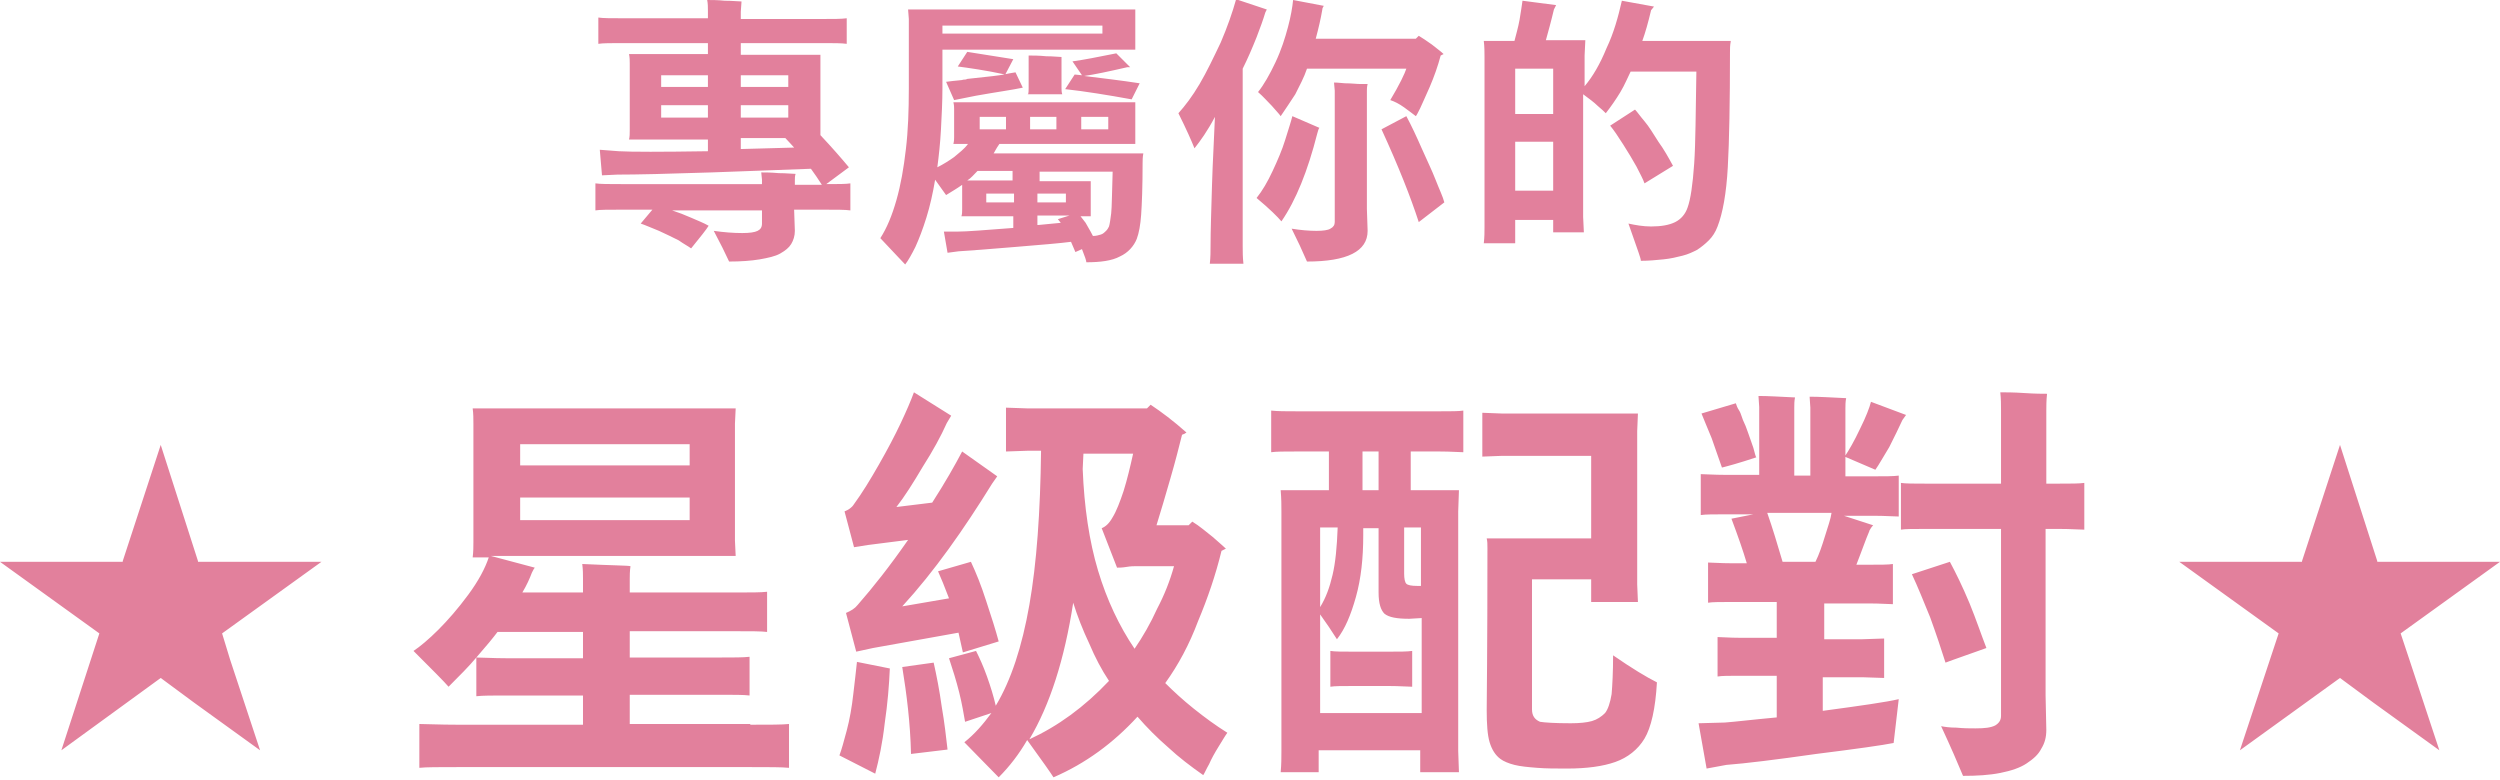
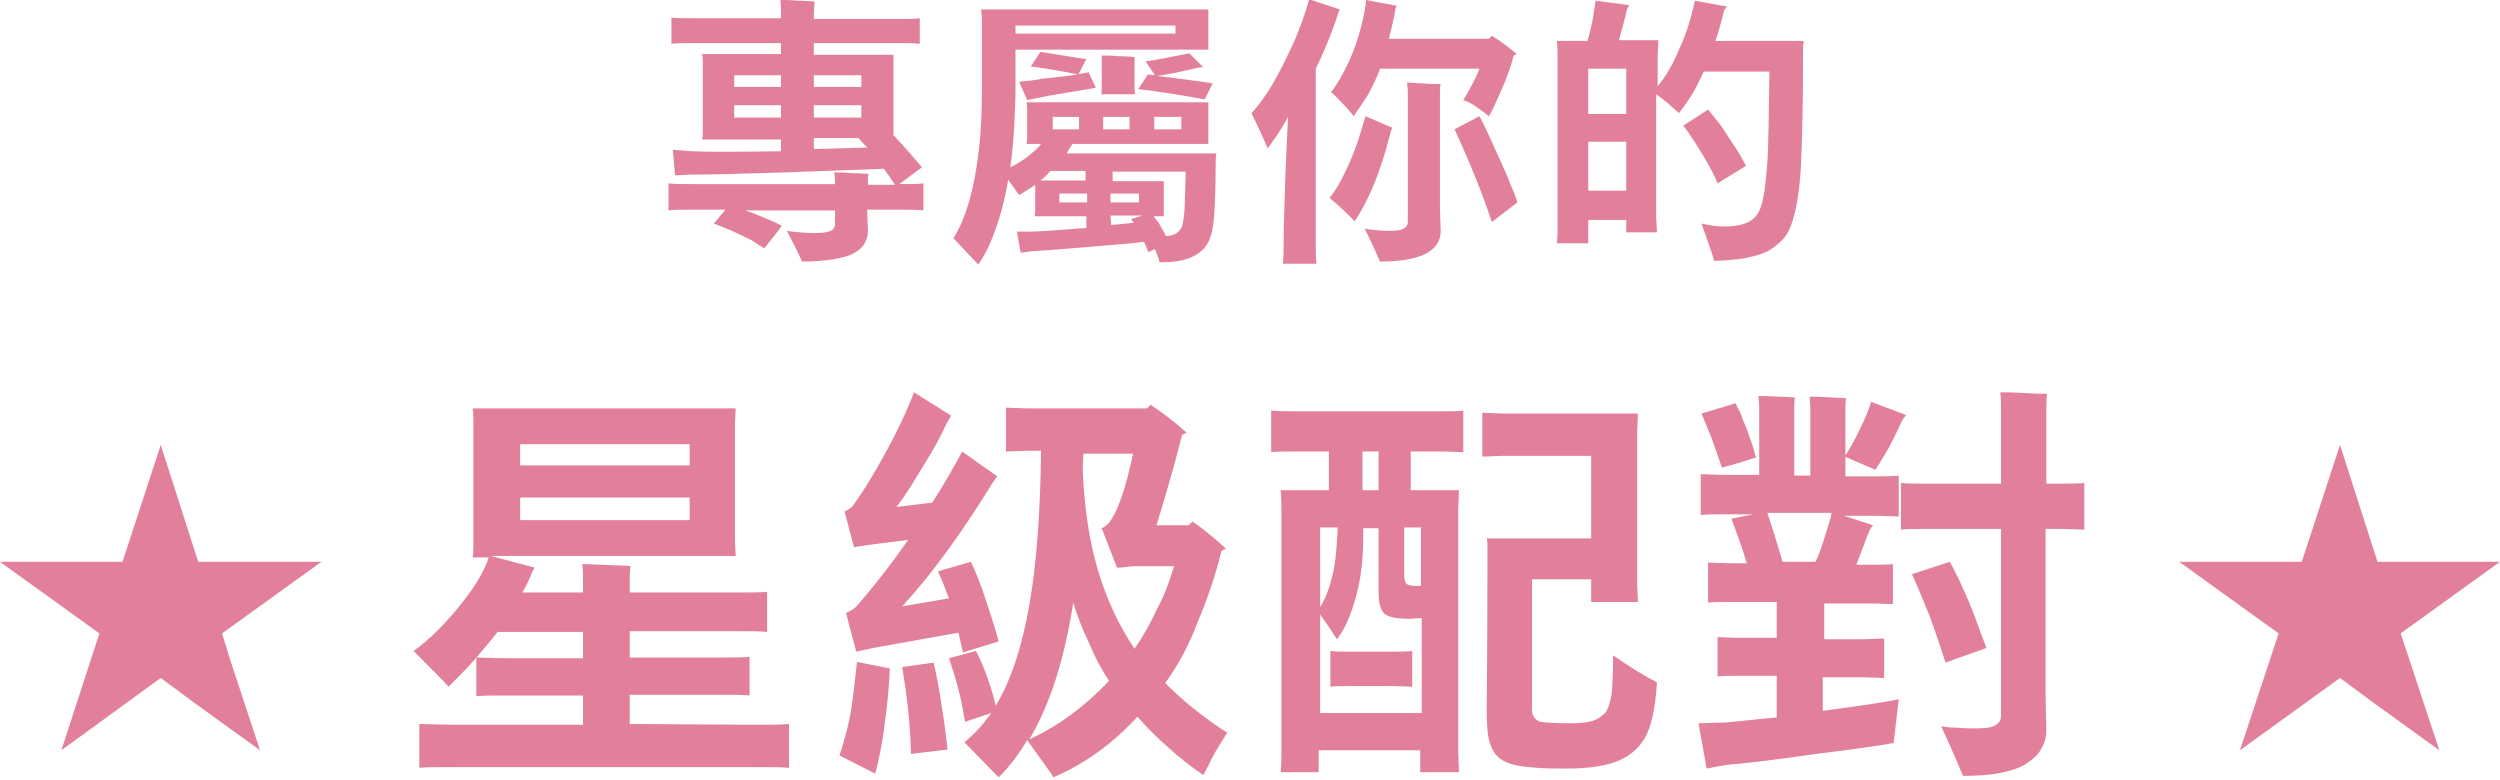
- <svg xmlns="http://www.w3.org/2000/svg" width="342.2" height="106.7" style="overflow:visible;enable-background:new 0 0 342.2 106.7" xml:space="preserve">
-   <path d="M113.1 25.2c1.6 0 2.7 0 3.3-.1v3.7c-.7-.1-1.8-.1-3.6-.1h-4.1l.1 2.9c0 .7-.2 1.3-.5 1.8s-.8.9-1.5 1.3-1.7.6-2.8.8c-1.2.2-2.6.3-4.2.3-.5-1.1-1.2-2.5-2.1-4.2 1.4.2 2.7.3 3.9.3 1 0 1.7-.1 2.1-.3s.6-.5.6-1v-1.8H92c.9.3 1.7.6 2.6 1 .9.4 1.7.7 2.4 1.1-.3.5-1.1 1.5-2.4 3.1-.4-.3-1-.6-1.7-1.1-.8-.4-1.6-.8-2.7-1.3-1-.4-1.9-.8-2.5-1l1.6-1.9H85c-1.7 0-2.9 0-3.5.1v-3.7c.7.1 1.8.1 3.5.1h19.3v-.6l-.1-1c.5 0 1.3 0 2.4.1 1.1 0 1.8.1 2.3.1-.1.3-.1.6-.1.9v.6h3.7c-.5-.8-1-1.5-1.5-2.2-3.1.1-7.6.3-13.6.5s-10.3.3-12.9.3l-2.1.1-.3-3.5 2.6.2c1.7.1 5.8.1 12.2 0v-1.6H86.1c.1-.4.1-.8.1-1.3V8.7c0-.4 0-.8-.1-1.3h10.8V5.9H85.3c-1.6 0-2.8 0-3.4.1V2.4c.6.1 1.8.1 3.4.1h11.6v-1c0-.5 0-1-.1-1.5.6 0 1.4 0 2.4.1 1.1 0 1.8.1 2.3.1l-.1 1.4v1h11.1c1.6 0 2.7 0 3.4-.1V6c-.7-.1-1.8-.1-3.4-.1h-11.1v1.6h10.9v11c1.6 1.7 2.9 3.2 3.9 4.4l-3.1 2.3zM96.9 10.3h-6.4v1.6h6.4v-1.6zm-6.4 5.8h6.4v-1.7h-6.4v1.7zm17.4-5.8h-6.5v1.6h6.5v-1.6zm0 5.8v-1.7h-6.5v1.7h6.5zm-6.5 4.3 7.3-.2c-.3-.3-.7-.8-1.2-1.3h-6.1v1.5zm55.1.6c-.1.5-.1 1-.1 1.3 0 3.3-.1 5.7-.2 7.1-.1 1.4-.3 2.5-.6 3.3-.4 1-1.2 1.9-2.3 2.4-1.1.6-2.7.8-4.6.8 0-.2-.2-.8-.6-1.8l-.9.4-.6-1.4c-1.5.2-4 .4-7.6.7-3.6.3-6.2.5-7.8.6l-1.5.2-.5-2.9h1.9c1.2 0 3.7-.2 7.6-.5v-1.6h-7.1c.1-.3.1-.6.1-.9v-3.4c-.7.5-1.4.9-2.2 1.4-.2-.3-.7-1-1.5-2.1-.3 1.8-.7 3.6-1.2 5.2s-1 2.9-1.5 4c-.5 1-1 1.9-1.4 2.4-.4-.4-1.5-1.6-3.4-3.6.9-1.4 1.6-3.1 2.2-5.2s1-4.4 1.3-7c.3-2.5.4-5.3.4-8.3V2.6l-.1-1.3h31.1v5.5H129v5.3c0 1.8-.1 3.7-.2 5.6-.1 1.9-.3 3.7-.5 5.2.8-.4 1.6-.9 2.3-1.4.7-.6 1.4-1.1 1.9-1.8h-2c.1-.4.1-.7.1-.9v-3.9c0-.2 0-.5-.1-.9h24.9v5.7h-18.6c-.5.7-.7 1.2-.8 1.3h20.5zm-5.6-17.5H129v1.1h21.9V3.5zm-20.3 10.2-1.1-2.5c1.4-.2 2.2-.2 2.4-.3.2 0 .3 0 .5-.1 2.9-.3 4.6-.5 5-.6.4-.1 1-.2 1.6-.3l1 2.1c-1.4.3-3.6.6-6.4 1.1l-3 .6zm8.1-5.6-1.1 2.1c-2.8-.6-5-.9-6.5-1.1l1.3-2 6.3 1zm-6.3 16.6h6.2v-1.3h-4.8c-.5.5-.9 1-1.4 1.3zm5.3-8.7h-3.6v1.7h3.6V16zM135 26.5v1.2h3.8v-1.2H135zm5.7-13.5c.1-.3.1-.6.1-.9V7.6c.6 0 1.4 0 2.4.1 1 0 1.7.1 2.1.1V12c0 .3 0 .6.1.9h-4.7zm3.9 3H141v1.7h3.6V16zm1.3 11.7v-1.2H142v1.2h3.9zm-3.8 3.1 3.1-.3-.4-.5 1.6-.5H142v1.3zm7.5 1.5c.4 0 .8-.1 1.1-.2.3-.1.5-.3.7-.5.2-.2.3-.4.4-.6.1-.3.2-1 .3-1.8.1-.9.1-2.8.2-5.7h-10v1.3h7v4.8h-1.4c.1.1.3.4.7.9.2.4.6 1 1 1.8zm-3.8-20.1 1.3-2 1 .1-1.3-1.9c1.5-.2 3.5-.6 6-1.1l1.9 1.9h-.4c-2.6.6-4.5 1-5.9 1.2 2.4.3 5 .6 7.6 1l-1.1 2.2c-3.3-.6-6.4-1.1-9.1-1.4zm5.9 3.8H148v1.7h3.7V16zm18.4-6.6v24.3c0 .7 0 1.5.1 2.4h-4.6c.1-.9.1-1.7.1-2.4 0-2.1.1-4.9.2-8.4.1-3.4.3-6.5.4-9.3-1 1.9-2 3.3-2.8 4.3-.4-1-1.1-2.6-2.2-4.8.9-1 1.9-2.3 2.9-4 1-1.7 1.9-3.6 2.9-5.7.9-2.1 1.6-4.1 2.1-5.9l4.2 1.4-.2.4c-.3 1-.7 2.1-1.2 3.4-.6 1.5-1.2 2.9-1.9 4.3zm10.5 8.1c-.1.1-.2.4-.3.8-1.3 5.1-2.9 9.1-4.9 12-.5-.6-1.6-1.7-3.4-3.2.8-1 1.5-2.2 2.2-3.7.7-1.5 1.3-2.9 1.7-4.2.4-1.3.8-2.5 1-3.3l3.7 1.6zm-5.3-1.6c-.2-.3-.6-.7-1.2-1.4-.6-.6-1.2-1.3-1.9-1.9.8-1 1.6-2.4 2.4-4.1.8-1.7 1.3-3.3 1.7-4.8.4-1.5.6-2.7.7-3.7l4.2.8c-.1.2-.2.3-.2.5-.2 1.2-.5 2.5-.9 4h13.7l.4-.4c.5.3 1.1.7 1.8 1.2.6.5 1.2.9 1.6 1.3l-.4.2c-.4 1.5-.9 2.9-1.5 4.3-.6 1.3-1 2.3-1.3 2.9-.3.6-.5 1-.6 1.1-.4-.3-.9-.7-1.6-1.2-.7-.5-1.3-.8-1.9-1 .6-1 1.1-1.9 1.5-2.7.4-.8.6-1.3.7-1.6h-13.6c-.4 1.2-1 2.3-1.6 3.5-.7 1.1-1.4 2.1-2 3zm11.9-4.4c-.1.4-.1.7-.1.9v16.2l.1 3c0 2.8-2.8 4.2-8.3 4.2-.6-1.4-1.3-2.9-2.1-4.5 1.2.2 2.4.3 3.4.3.9 0 1.6-.1 1.9-.3.4-.2.6-.5.6-.9v-18l-.1-1.1c.1 0 .6 0 1.5.1.9 0 1.6.1 2.1.1h1zm5.3 4.4c.7 1.3 1.4 2.8 2.1 4.4.7 1.6 1.4 3 1.9 4.3.5 1.3 1 2.3 1.2 3.1l-3.5 2.7c-1.1-3.4-2.8-7.7-5.1-12.7l3.4-1.8zm44.4-10.2c-.1.5-.1 1-.1 1.4 0 6.9-.1 12.2-.3 15.8-.2 3.6-.7 6.3-1.4 8.1-.3.8-.7 1.4-1.2 1.9s-1 .9-1.6 1.3c-.6.3-1.2.6-2 .8-.8.2-1.6.4-2.6.5-1 .1-2 .2-3.1.2 0-.2-.1-.5-.3-1.1-.2-.5-.6-1.8-1.4-4 .9.2 2 .4 3.1.4 1.4 0 2.5-.2 3.3-.6.8-.4 1.4-1.1 1.7-2 .4-1.1.7-3.1.9-6 .2-2.9.2-7.1.3-12.6h-9c-.4.8-.8 1.8-1.4 2.8-.6 1-1.3 2-2 2.9-.2-.2-.6-.6-1.1-1-.5-.5-1.2-1-2-1.6v16.8l.1 2.1h-4.2v-1.7h-5.2v3.2h-4.3c.1-.8.1-1.6.1-2.2V7.8c0-.6 0-1.4-.1-2.2h4.2c.2-.8.5-1.8.7-2.9.2-1.1.3-2 .4-2.6l4.6.6-.3.6c-.4 1.7-.8 3.1-1.1 4.2h5.4l-.1 2.1v4.2c1.1-1.3 2.1-3 3-5.2 1-2.1 1.6-4.3 2.1-6.5l4.4.8-.4.5c-.4 1.7-.8 3.1-1.2 4.2h12.1zm-24.3 3.7h-5.2v6.2h5.2V9.4zm-5.2 16.7h5.2v-6.7h-5.2v6.7zm21.6-3.4-3.9 2.4c-.2-.6-.6-1.3-1.1-2.3-.5-.9-1.1-1.9-1.8-3s-1.3-2-1.8-2.6l3.4-2.2c.3.3.7.9 1.3 1.6.6.7 1.2 1.7 1.9 2.8.8 1.1 1.4 2.2 2 3.3zM102.7 99.2c2.6 0 4.4 0 5.3-.1v6c-1-.1-2.7-.1-5.3-.1h-40c-2.6 0-4.4 0-5.3.1v-6c1 0 2.7.1 5.3.1h17.1v-4H69.3c-1.9 0-3.2 0-4.1.1V90c-1 1.2-2.3 2.5-3.8 4-.6-.7-2.2-2.3-4.8-4.9.9-.6 2.1-1.6 3.4-2.9s2.7-2.9 4.1-4.8c1.4-1.9 2.3-3.6 2.8-5.1h-2.2c.1-.8.1-1.5.1-2.1V58c0-.6 0-1.4-.1-2.1h36l-.1 2.1v16l.1 2.1H67.2l6 1.6c-.1.1-.2.3-.4.7-.3.8-.7 1.7-1.3 2.7h8.3v-1.9c0-.6 0-1.2-.1-2 4.1.2 6.3.2 6.6.3-.1.7-.1 1.3-.1 1.7v1.9h14.5c2.1 0 3.5 0 4.3-.1v5.5c-.8-.1-2.2-.1-4.3-.1H86.2V90h12.3c1.9 0 3.3 0 4.1-.1v5.3c-.8-.1-2.1-.1-4.1-.1H86.2v4h16.5zm-33.4-9.1h10.5v-3.6H68.1c-.6.8-1.5 1.9-2.9 3.5.9 0 2.3.1 4.1.1zm25.1-29.3H71.2v2.9h23.2v-2.9zM71.2 71.2h23.2v-3.1H71.2v3.1zm43.7 32.2c.3-.8.6-1.9 1-3.4s.7-3.2.9-5c.2-1.8.4-3.3.5-4.4l4.5.9c-.1 2.3-.3 4.8-.7 7.5-.3 2.7-.8 5-1.3 6.9l-4.9-2.5zm3.9-28.8-1.9.3-1.3-4.9c.5-.2 1-.5 1.3-1 1.1-1.5 2.2-3.3 3.4-5.4 1.2-2.1 2.2-4 3-5.7.8-1.7 1.4-3.1 1.8-4.2l5.1 3.2-.6 1c-.8 1.8-1.9 3.8-3.3 6-1.3 2.2-2.5 4.1-3.6 5.5l4.9-.6c1.8-2.8 3.1-5.1 4.1-7l4.8 3.4-.7 1c-3.9 6.3-7.9 12-12.3 16.8l6.4-1.1c-.6-1.6-1.1-2.8-1.5-3.7l4.5-1.3c.7 1.5 1.4 3.2 2.1 5.4.7 2.1 1.3 4 1.7 5.5l-4.9 1.5c-.1-.4-.3-1.3-.6-2.7l-11.7 2.1-2.3.5-1.4-5.3c.7-.3 1.2-.6 1.6-1.1 2.1-2.4 4.4-5.3 6.9-8.9l-5.5.7zm4.7 16.7 4.3-.6c.4 1.8.8 3.8 1.1 6 .4 2.3.6 4.2.8 5.9l-5 .6c-.1-4.3-.6-8.2-1.2-11.9zm36 2.2c1.1 1.1 2.4 2.3 3.9 3.5 1.5 1.2 3 2.3 4.6 3.3-.3.4-.7 1.1-1.2 1.9s-1 1.7-1.3 2.4c-.4.7-.6 1.2-.8 1.5-1.7-1.2-3.3-2.4-4.8-3.8-1.5-1.3-2.9-2.7-4.2-4.2-3.3 3.6-7.1 6.4-11.5 8.3-.3-.5-1.5-2.2-3.6-5.1-1.1 1.9-2.4 3.6-3.9 5.1-1.8-1.8-3.3-3.4-4.7-4.8 1.4-1.1 2.6-2.5 3.7-4l-3.6 1.2c-.2-1.1-.4-2.4-.8-4s-.9-3.2-1.4-4.7l3.7-1c.5 1 1 2.1 1.5 3.5s.9 2.7 1.2 4c2.1-3.5 3.6-8.1 4.6-13.8 1-5.7 1.5-12.7 1.6-21.1h-1.9l-2.9.1v-6l2.9.1H157l.5-.5c1.5 1 3.1 2.2 4.9 3.8-.1.1-.2.1-.3.2-.1 0-.2.1-.3.1-.4 1.6-.9 3.6-1.6 6-.7 2.4-1.3 4.5-1.9 6.4h4.4l.5-.5c1 .6 1.9 1.4 2.8 2.1.9.8 1.5 1.3 1.8 1.6l-.6.3c-.8 3.3-1.9 6.5-3.2 9.6-1.2 3.2-2.7 6-4.5 8.5zm-18.6 7.7c3.9-1.8 7.5-4.4 10.9-8-1-1.5-1.9-3.2-2.7-5.1-.9-1.9-1.6-3.7-2.2-5.6-1.2 7.8-3.2 14-6 18.7zm19.8-23.7h-5.2c-.3 0-.7 0-1.3.1-.6.1-1 .1-1.3.1l-2.1-5.4c.5-.2 1-.6 1.5-1.5.5-.8 1-2.1 1.5-3.6.5-1.6.9-3.3 1.3-5.1h-6.8l-.1 2.1c.2 5.2.9 9.9 2.1 13.9 1.2 4 2.9 7.6 5 10.7 1.1-1.6 2.2-3.5 3.1-5.5a29 29 0 0 0 2.3-5.8zm16.8-21.2h19.6c1.5 0 2.6 0 3.2-.1v5.7c-.6 0-1.7-.1-3.2-.1h-4v5.3h6.6l-.1 2.9v32.8l.1 2.9h-5.3v-3h-13.9v3h-5.2c.1-1.1.1-2 .1-2.9V70c0-.8 0-1.7-.1-2.9h6.6v-5.3h-4.6c-1.5 0-2.6 0-3.3.1v-5.7c.9.1 2 .1 3.5.1zm3.2 41.3h13.9v-13l-1.7.1c-1.7 0-2.8-.2-3.4-.7-.5-.5-.8-1.4-.8-2.9v-8.8h-2.1v1c0 3.1-.3 5.9-1 8.4s-1.5 4.4-2.6 5.8c-.7-1.1-1.5-2.3-2.3-3.4v13.5zm2.4-25.4h-2.4v10.9c.8-1.3 1.3-2.7 1.7-4.4.4-1.7.6-3.8.7-6.5zm7 17c1.5 0 2.5 0 3.2-.1V94c-.6 0-1.7-.1-3.2-.1h-4.9c-1.5 0-2.5 0-3.1.1v-4.9c.6.1 1.7.1 3.1.1h4.9zm-1.4-22.1v-5.3h-2.2v5.3h2.2zm5.8 13.1v-8h-2.3v6.3c0 .7.1 1.2.3 1.4.2.2.7.3 1.5.3h.5zm26.3 9.5c2.6 1.8 4.6 3 6 3.7-.2 3.6-.8 6.2-1.7 7.7-.9 1.5-2.3 2.6-4 3.2-1.7.6-3.9.9-6.6.9-1.5 0-2.9 0-4.1-.1-1.3-.1-2.3-.2-3.1-.4-.8-.2-1.5-.5-1.9-.8-.7-.5-1.2-1.3-1.5-2.3-.3-1-.4-2.5-.4-4.4 0-1 .1-8.4.1-22.2 0-.5 0-.9-.1-1.3h14.3V62.4h-12.3l-2.6.1v-6l2.6.1h18.7l-.1 2.4v21l.1 2.4h-6.4v-3.1h-8.1v17.8c0 .9.4 1.4 1.1 1.7.6.1 2 .2 4.2.2 1.2 0 2.2-.1 2.9-.3.7-.2 1.3-.6 1.8-1.1.4-.5.7-1.4.9-2.6.1-1.2.2-3 .2-5.3zm28.7 2.7v4.9c5.2-.7 8.7-1.2 10.4-1.6l-.7 6c-1.5.3-5 .8-10.6 1.5-5.6.8-9.7 1.3-12.3 1.5l-2.7.5-1.1-6.2 3.6-.1c1.4-.1 3.8-.4 7.1-.7v-5.7h-5.1c-1.4 0-2.4 0-3 .1v-5.4c.6 0 1.6.1 3 .1h5.1v-4.9H237c-1.5 0-2.6 0-3.2.1V77c.6 0 1.7.1 3.2.1h2.1c-.5-1.7-1.2-3.7-2.1-6.1l3-.6h-3.8c-1.6 0-2.7 0-3.4.1v-5.6c.6 0 1.8.1 3.4.1h4.6v-9.3l-.1-1.5c1.3 0 2.9.1 5 .2-.1.5-.1 1-.1 1.4v9.3h2.2v-9.3l-.1-1.5c1.3 0 2.9.1 5 .2-.1.5-.1 1-.1 1.4v9.3h3.9c1.5 0 2.7 0 3.4-.1v5.6c-.7 0-1.8-.1-3.4-.1h-4.1l4 1.3c-.2.2-.4.5-.5.7 0 .1-.3.7-.7 1.8-.4 1.1-.8 2.1-1.1 2.9h1.8c1.5 0 2.6 0 3.2-.1v5.5c-.6 0-1.7-.1-3.2-.1h-6.2v4.9h5.2l3-.1v5.4l-3-.1h-5.4zm-9.1-29.8c-2.4.8-3.9 1.2-4.7 1.4-.4-1.2-.9-2.5-1.4-4-.6-1.5-1.1-2.6-1.4-3.4l4.7-1.4c.1.3.2.6.4.9.2.3.3.6.4.9.1.3.2.6.4 1s.3.8.5 1.3.4 1.2.7 2c.2.7.3 1.2.4 1.3zm1.5 7.6c.7 2 1.4 4.3 2.1 6.7h4.5c.5-1 .9-2.2 1.3-3.5.4-1.3.8-2.4.9-3.2h-8.8zm14.8-5.9-4.2-1.8c.6-.9 1.3-2.1 2.1-3.8.8-1.6 1.3-2.9 1.5-3.7l4.8 1.8-.5.7c-.5 1.1-1.1 2.3-1.8 3.7-.8 1.3-1.4 2.4-1.9 3.1zm25.2 1.9c1.6 0 2.7 0 3.4-.1v6.4c-.7 0-1.8-.1-3.4-.1H280v22.8l.1 4.7c0 1-.2 1.8-.7 2.6-.4.8-1.1 1.4-2 2-.9.6-2.1 1-3.6 1.3-1.5.3-3.2.4-5.1.4-.7-1.7-1.7-4-3-6.8.5.1 1.2.2 2.1.2 1 .1 1.8.1 2.6.1 1.3 0 2.1-.1 2.7-.4.5-.3.8-.7.8-1.3V72.4h-10.4c-1.6 0-2.7 0-3.3.1v-6.4c.6.1 1.8.1 3.3.1h10.4v-10c0-.8 0-1.6-.1-2.5.7 0 1.8 0 3.3.1 1.5.1 2.5.1 3.1.1-.1.9-.1 1.7-.1 2.3v10h1.8zm-10 22.5c-.9.3-1.9.7-3.1 1.1-1.1.4-2 .7-2.5.9-.6-1.9-1.3-4-2.1-6.2-.9-2.2-1.7-4.2-2.5-5.9l5.2-1.7c.8 1.5 1.7 3.3 2.7 5.7.9 2.2 1.6 4.3 2.3 6.1zm-263.5 14L22 92.8l4.6 3.4 9 6.5-4.1-12.4-1.1-3.6L44 76.9H27.1v-.1L22 60.9l-5.2 15.9v.1H0l13.6 9.8zm298.2 0 13.7-9.9 4.6 3.4 9 6.5-4.1-12.4-1.2-3.6 13.6-9.8h-16.8v-.1l-5.1-15.9-5.2 15.9v.1h-16.8l13.6 9.8z" style="fill:#e2809c" />
+ <svg xmlns="http://www.w3.org/2000/svg" viewBox="0 0 342.2 106.7" style="enable-background:new 0 0 342.2 106.7" xml:space="preserve">
+   <path d="M123.1 25.2c1.6 0 2.7 0 3.3-.1v3.7c-.7-.1-1.8-.1-3.6-.1h-4.1l.1 2.9c0 .7-.2 1.3-.5 1.8s-.8.9-1.5 1.3-1.7.6-2.8.8c-1.2.2-2.6.3-4.2.3-.5-1.1-1.2-2.5-2.1-4.2 1.4.2 2.7.3 3.9.3 1 0 1.7-.1 2.1-.3s.6-.5.6-1v-1.8H102c.9.3 1.7.6 2.6 1s1.7.7 2.4 1.1c-.3.5-1.1 1.5-2.4 3.1-.4-.3-1-.6-1.7-1.1-.8-.4-1.6-.8-2.7-1.3-1-.4-1.9-.8-2.5-1l1.6-1.9H95c-1.7 0-2.9 0-3.5.1v-3.7c.7.1 1.8.1 3.5.1h19.3v-.6l-.1-1c.5 0 1.3 0 2.4.1 1.1 0 1.8.1 2.3.1-.1.3-.1.6-.1.9v.6h3.7c-.5-.8-1-1.5-1.5-2.2-3.1.1-7.6.3-13.6.5s-10.3.3-12.9.3l-2.1.1-.3-3.5 2.6.2c1.7.1 5.8.1 12.2 0v-1.6H96.1c.1-.4.1-.8.1-1.3V8.7c0-.4 0-.8-.1-1.3h10.8V5.9H95.3c-1.6 0-2.8 0-3.4.1V2.4c.6.1 1.8.1 3.4.1h11.6v-1c0-.5 0-1-.1-1.5.6 0 1.4 0 2.4.1 1.1 0 1.8.1 2.3.1l-.1 1.4v1h11.1c1.6 0 2.7 0 3.4-.1V6c-.7-.1-1.8-.1-3.4-.1h-11.1v1.6h10.9v11c1.6 1.7 2.9 3.2 3.9 4.4l-3.1 2.3zm-16.2-14.9h-6.4v1.6h6.4v-1.6zm-6.4 5.8h6.4v-1.7h-6.4v1.7zm17.4-5.8h-6.5v1.6h6.5v-1.6zm0 5.8v-1.7h-6.5v1.7h6.5zm-6.5 4.3 7.3-.2c-.3-.3-.7-.8-1.2-1.3h-6.1v1.5zm55.1.6c-.1.5-.1 1-.1 1.3 0 3.3-.1 5.7-.2 7.1-.1 1.4-.3 2.5-.6 3.3-.4 1-1.2 1.9-2.3 2.4-1.1.6-2.7.8-4.6.8 0-.2-.2-.8-.6-1.8l-.9.4-.6-1.4c-1.5.2-4 .4-7.6.7s-6.2.5-7.8.6l-1.5.2-.5-2.9h1.9c1.2 0 3.7-.2 7.6-.5v-1.6h-7.1c.1-.3.1-.6.1-.9v-3.4c-.7.5-1.4.9-2.2 1.4-.2-.3-.7-1-1.5-2.1-.3 1.8-.7 3.6-1.2 5.2s-1 2.9-1.5 4c-.5 1-1 1.9-1.4 2.4-.4-.4-1.5-1.6-3.4-3.6.9-1.4 1.6-3.1 2.2-5.2s1-4.4 1.3-7c.3-2.5.4-5.3.4-8.3V2.6l-.1-1.3h31.1v5.5H139v5.3c0 1.8-.1 3.7-.2 5.6-.1 1.9-.3 3.7-.5 5.2.8-.4 1.6-.9 2.3-1.4.7-.6 1.4-1.1 1.9-1.8h-2c.1-.4.1-.7.1-.9v-3.9c0-.2 0-.5-.1-.9h24.9v5.7h-18.6c-.5.7-.7 1.2-.8 1.3h20.5zm-5.6-17.5H139v1.1h21.9V3.5zm-20.3 10.2-1.1-2.5c1.4-.2 2.2-.2 2.4-.3.2 0 .3 0 .5-.1 2.9-.3 4.6-.5 5-.6s1-.2 1.6-.3l1 2.1c-1.4.3-3.6.6-6.4 1.1l-3 .6zm8.1-5.6-1.1 2.1c-2.8-.6-5-.9-6.5-1.1l1.3-2 6.3 1zm-6.3 16.6h6.2v-1.3h-4.8c-.5.5-.9 1-1.4 1.3zm5.3-8.7h-3.6v1.7h3.6V16zM145 26.5v1.2h3.8v-1.2H145zm5.7-13.5c.1-.3.1-.6.1-.9V7.6c.6 0 1.4 0 2.4.1 1 0 1.7.1 2.1.1V12c0 .3 0 .6.1.9h-4.7v.1zm3.9 3H151v1.7h3.6V16zm1.3 11.7v-1.2H152v1.2h3.9zm-3.8 3.1 3.1-.3-.4-.5 1.6-.5H152l.1 1.3zm7.5 1.5c.4 0 .8-.1 1.1-.2.3-.1.5-.3.7-.5s.3-.4.4-.6c.1-.3.2-1 .3-1.8.1-.9.1-2.8.2-5.7h-10v1.3h7v4.8h-1.4c.1.1.3.4.7.9.2.4.6 1 1 1.8zm-3.8-20.1 1.3-2 1 .1-1.3-1.9c1.5-.2 3.5-.6 6-1.1l1.9 1.9h-.4c-2.6.6-4.5 1-5.9 1.2 2.4.3 5 .6 7.6 1l-1.1 2.2c-3.3-.6-6.4-1.1-9.1-1.4zm5.9 3.8H158v1.7h3.7V16zm18.4-6.6v24.3c0 .7 0 1.5.1 2.4h-4.6c.1-.9.1-1.7.1-2.4 0-2.1.1-4.9.2-8.4.1-3.4.3-6.5.4-9.3-1 1.9-2 3.3-2.8 4.3-.4-1-1.1-2.6-2.2-4.8.9-1 1.9-2.3 2.9-4s1.9-3.6 2.9-5.7c.9-2.1 1.6-4.1 2.1-5.9l4.2 1.4-.2.4c-.3 1-.7 2.1-1.2 3.4-.6 1.5-1.2 2.9-1.9 4.3zm10.5 8.1c-.1.1-.2.4-.3.8-1.3 5.1-2.9 9.1-4.9 12-.5-.6-1.6-1.7-3.4-3.2.8-1 1.5-2.2 2.2-3.7s1.3-2.9 1.7-4.2.8-2.5 1-3.3l3.7 1.6zm-5.3-1.6c-.2-.3-.6-.7-1.2-1.4-.6-.6-1.2-1.3-1.9-1.9.8-1 1.6-2.4 2.4-4.1.8-1.7 1.3-3.3 1.7-4.8s.6-2.7.7-3.7l4.2.8c-.1.2-.2.3-.2.5-.2 1.2-.5 2.5-.9 4h13.7l.4-.4c.5.3 1.1.7 1.8 1.2.6.5 1.2.9 1.6 1.3l-.4.2c-.4 1.5-.9 2.9-1.5 4.3-.6 1.3-1 2.3-1.3 2.9-.3.6-.5 1-.6 1.1-.4-.3-.9-.7-1.6-1.2-.7-.5-1.3-.8-1.9-1 .6-1 1.1-1.9 1.5-2.7s.6-1.3.7-1.6h-13.6c-.4 1.2-1 2.3-1.6 3.5-.7 1.1-1.4 2.1-2 3zm11.9-4.4c-.1.4-.1.7-.1.9v16.2l.1 3c0 2.8-2.8 4.2-8.3 4.2-.6-1.4-1.3-2.9-2.1-4.5 1.2.2 2.4.3 3.4.3.9 0 1.6-.1 1.9-.3.4-.2.6-.5.6-.9v-18l-.1-1.1c.1 0 .6 0 1.5.1.9 0 1.6.1 2.1.1h1zm5.3 4.4c.7 1.3 1.4 2.8 2.1 4.4.7 1.6 1.4 3 1.9 4.3.5 1.3 1 2.3 1.2 3.1l-3.5 2.7c-1.1-3.4-2.8-7.7-5.1-12.7l3.4-1.8zm44.4-10.2c-.1.5-.1 1-.1 1.4 0 6.9-.1 12.2-.3 15.8s-.7 6.3-1.4 8.1c-.3.8-.7 1.4-1.2 1.9s-1 .9-1.6 1.3c-.6.3-1.2.6-2 .8s-1.6.4-2.6.5-2 .2-3.1.2c0-.2-.1-.5-.3-1.1-.2-.5-.6-1.8-1.4-4 .9.2 2 .4 3.1.4 1.4 0 2.5-.2 3.3-.6s1.4-1.1 1.7-2c.4-1.1.7-3.1.9-6s.2-7.1.3-12.6h-9c-.4.8-.8 1.8-1.4 2.8-.6 1-1.3 2-2 2.9-.2-.2-.6-.6-1.1-1-.5-.5-1.2-1-2-1.6v16.8l.1 2.1h-4.2v-1.7h-5.2v3.2h-4.3c.1-.8.1-1.6.1-2.2V7.8c0-.6 0-1.4-.1-2.2h4.2c.2-.8.5-1.8.7-2.9s.3-2 .4-2.6l4.6.6-.3.6c-.4 1.7-.8 3.1-1.1 4.2h5.4l-.1 2.1v4.2c1.1-1.3 2.1-3 3-5.2 1-2.1 1.6-4.3 2.1-6.5l4.4.8-.4.5c-.4 1.7-.8 3.1-1.2 4.2h12.1v.1zm-24.3 3.7h-5.2v6.2h5.2V9.4zm-5.2 16.7h5.2v-6.7h-5.2v6.7zm21.6-3.4-3.9 2.4c-.2-.6-.6-1.3-1.1-2.3-.5-.9-1.1-1.9-1.8-3s-1.3-2-1.8-2.6l3.4-2.2c.3.3.7.9 1.3 1.6.6.7 1.2 1.7 1.9 2.8.8 1.1 1.4 2.2 2 3.3zM102.7 99.2c2.6 0 4.4 0 5.3-.1v6c-1-.1-2.7-.1-5.3-.1h-40c-2.6 0-4.4 0-5.3.1v-6c1 0 2.7.1 5.3.1h17.1v-4H69.3c-1.9 0-3.2 0-4.1.1V90c-1 1.2-2.3 2.5-3.8 4-.6-.7-2.2-2.3-4.8-4.9.9-.6 2.1-1.6 3.4-2.9s2.7-2.9 4.1-4.8c1.4-1.9 2.3-3.6 2.8-5.1h-2.2c.1-.8.1-1.5.1-2.1V58c0-.6 0-1.4-.1-2.1h36l-.1 2.1v16l.1 2.1H67.2l6 1.6c-.1.1-.2.3-.4.7-.3.8-.7 1.7-1.3 2.7h8.3v-1.9c0-.6 0-1.2-.1-2 4.1.2 6.3.2 6.6.3-.1.7-.1 1.3-.1 1.7v1.9h14.5c2.1 0 3.5 0 4.3-.1v5.5c-.8-.1-2.2-.1-4.3-.1H86.2V90h12.3c1.9 0 3.3 0 4.1-.1v5.3c-.8-.1-2.1-.1-4.1-.1H86.2v4l16.5.1zm-33.4-9.1h10.5v-3.6H68.1c-.6.8-1.5 1.9-2.9 3.5.9 0 2.3.1 4.1.1zm25.1-29.3H71.2v2.9h23.2v-2.9zM71.2 71.2h23.2v-3.1H71.2v3.1zm43.7 32.2c.3-.8.6-1.9 1-3.4s.7-3.2.9-5c.2-1.8.4-3.3.5-4.4l4.5.9c-.1 2.3-.3 4.8-.7 7.5-.3 2.7-.8 5-1.3 6.9l-4.9-2.5zm3.9-28.8-1.9.3-1.3-4.9c.5-.2 1-.5 1.3-1 1.1-1.5 2.2-3.3 3.4-5.4 1.2-2.1 2.2-4 3-5.7s1.4-3.1 1.8-4.2l5.1 3.2-.6 1c-.8 1.8-1.9 3.8-3.3 6-1.3 2.2-2.5 4.1-3.6 5.5l4.9-.6c1.8-2.8 3.1-5.1 4.1-7l4.8 3.4-.7 1c-3.9 6.3-7.9 12-12.3 16.8l6.4-1.1c-.6-1.6-1.1-2.8-1.5-3.7l4.5-1.3c.7 1.5 1.4 3.2 2.1 5.4.7 2.1 1.3 4 1.7 5.5l-4.9 1.5c-.1-.4-.3-1.3-.6-2.7l-11.7 2.1-2.3.5-1.4-5.3c.7-.3 1.2-.6 1.6-1.1 2.1-2.4 4.4-5.3 6.9-8.9l-5.5.7zm4.7 16.7 4.3-.6c.4 1.8.8 3.8 1.1 6 .4 2.3.6 4.2.8 5.9l-5 .6c-.1-4.3-.6-8.2-1.2-11.9zm36 2.2c1.1 1.1 2.4 2.3 3.9 3.5s3 2.3 4.6 3.3c-.3.4-.7 1.1-1.2 1.9s-1 1.7-1.3 2.4c-.4.7-.6 1.2-.8 1.5-1.7-1.2-3.3-2.4-4.8-3.8-1.5-1.3-2.9-2.7-4.2-4.2-3.3 3.6-7.1 6.4-11.5 8.3-.3-.5-1.5-2.2-3.6-5.1-1.1 1.9-2.4 3.6-3.9 5.1-1.8-1.8-3.3-3.4-4.7-4.8 1.4-1.1 2.6-2.5 3.7-4l-3.6 1.2c-.2-1.1-.4-2.4-.8-4s-.9-3.2-1.4-4.7l3.7-1c.5 1 1 2.1 1.5 3.5s.9 2.7 1.2 4c2.1-3.5 3.6-8.1 4.6-13.8 1-5.7 1.5-12.7 1.6-21.1h-1.9l-2.9.1v-6l2.9.1H157l.5-.5c1.5 1 3.1 2.2 4.9 3.8-.1.1-.2.1-.3.2-.1 0-.2.1-.3.1-.4 1.6-.9 3.6-1.6 6-.7 2.4-1.3 4.5-1.9 6.4h4.4l.5-.5c1 .6 1.9 1.4 2.8 2.1.9.8 1.5 1.3 1.8 1.6l-.6.3c-.8 3.3-1.9 6.5-3.2 9.6-1.2 3.2-2.7 6-4.5 8.5zm-18.6 7.7c3.9-1.8 7.5-4.4 10.9-8-1-1.5-1.9-3.2-2.7-5.1-.9-1.9-1.6-3.7-2.2-5.6-1.2 7.8-3.2 14-6 18.7zm19.8-23.7h-5.2c-.3 0-.7 0-1.3.1s-1 .1-1.3.1l-2.1-5.4c.5-.2 1-.6 1.5-1.5.5-.8 1-2.1 1.5-3.6.5-1.6.9-3.3 1.3-5.1h-6.8l-.1 2.1c.2 5.2.9 9.9 2.1 13.9 1.2 4 2.9 7.6 5 10.7 1.1-1.6 2.2-3.5 3.1-5.5 1-1.8 1.7-3.8 2.3-5.8zm16.8-21.2h19.6c1.5 0 2.6 0 3.2-.1v5.7c-.6 0-1.7-.1-3.2-.1h-4v5.3h6.6l-.1 2.9v32.8l.1 2.9h-5.3v-3h-13.9v3h-5.2c.1-1.1.1-2 .1-2.9V70c0-.8 0-1.7-.1-2.9h6.6v-5.3h-4.6c-1.5 0-2.6 0-3.3.1v-5.7c.9.1 2 .1 3.5.1zm3.2 41.3h13.9v-13l-1.7.1c-1.7 0-2.8-.2-3.4-.7-.5-.5-.8-1.4-.8-2.9v-8.8h-2.1v1c0 3.1-.3 5.9-1 8.4s-1.5 4.4-2.6 5.8c-.7-1.1-1.5-2.3-2.3-3.4v13.5zm2.4-25.4h-2.4v10.9c.8-1.3 1.3-2.7 1.7-4.4.4-1.7.6-3.8.7-6.5zm7 17c1.5 0 2.5 0 3.2-.1V94c-.6 0-1.7-.1-3.2-.1h-4.9c-1.5 0-2.5 0-3.1.1v-4.9c.6.1 1.7.1 3.1.1h4.9zm-1.4-22.1v-5.3h-2.2v5.3h2.2zm5.8 13.1v-8h-2.3v6.3c0 .7.1 1.2.3 1.4.2.2.7.3 1.5.3h.5zm26.3 9.5c2.6 1.8 4.6 3 6 3.7-.2 3.6-.8 6.2-1.7 7.7s-2.3 2.6-4 3.2-3.9.9-6.6.9c-1.5 0-2.9 0-4.1-.1-1.3-.1-2.3-.2-3.1-.4-.8-.2-1.5-.5-1.9-.8-.7-.5-1.2-1.3-1.5-2.3s-.4-2.5-.4-4.4c0-1 .1-8.4.1-22.2 0-.5 0-.9-.1-1.3h14.3V62.4h-12.3l-2.6.1v-6l2.6.1h18.7l-.1 2.4v21l.1 2.4h-6.4v-3.1h-8.1v17.8c0 .9.4 1.4 1.1 1.7.6.1 2 .2 4.2.2 1.2 0 2.2-.1 2.9-.3.7-.2 1.3-.6 1.8-1.1.4-.5.7-1.4.9-2.6.1-1.2.2-3 .2-5.3zm28.7 2.7v4.9c5.2-.7 8.7-1.2 10.4-1.6l-.7 6c-1.5.3-5 .8-10.6 1.5-5.6.8-9.7 1.3-12.3 1.5l-2.7.5-1.1-6.2 3.6-.1c1.4-.1 3.8-.4 7.1-.7v-5.7h-5.1c-1.4 0-2.4 0-3 .1v-5.4c.6 0 1.6.1 3 .1h5.1v-4.9H237c-1.5 0-2.6 0-3.2.1V77c.6 0 1.7.1 3.2.1h2.1c-.5-1.7-1.2-3.7-2.1-6.1l3-.6h-3.8c-1.6 0-2.7 0-3.4.1v-5.6c.6 0 1.8.1 3.4.1h4.6v-9.3l-.1-1.5c1.3 0 2.9.1 5 .2-.1.5-.1 1-.1 1.4v9.3h2.2v-9.3l-.1-1.5c1.3 0 2.9.1 5 .2-.1.5-.1 1-.1 1.4v9.3h3.9c1.5 0 2.7 0 3.4-.1v5.6c-.7 0-1.8-.1-3.4-.1h-4.1l4 1.3c-.2.2-.4.5-.5.7 0 .1-.3.7-.7 1.8-.4 1.1-.8 2.1-1.1 2.9h1.8c1.5 0 2.6 0 3.2-.1v5.5c-.6 0-1.7-.1-3.2-.1h-6.2v4.9h5.2l3-.1v5.4l-3-.1h-5.4v-.3zm-9.1-29.8c-2.4.8-3.9 1.2-4.7 1.4-.4-1.2-.9-2.5-1.4-4-.6-1.5-1.1-2.6-1.4-3.4l4.7-1.4c.1.3.2.6.4.9.2.3.3.6.4.9.1.3.2.6.4 1s.3.8.5 1.3.4 1.2.7 2c.2.7.3 1.2.4 1.3zm1.5 7.6c.7 2 1.4 4.3 2.1 6.7h4.5c.5-1 .9-2.2 1.3-3.5.4-1.3.8-2.4.9-3.2h-8.8zm14.8-5.9-4.2-1.8c.6-.9 1.3-2.1 2.1-3.8.8-1.6 1.3-2.9 1.5-3.7l4.8 1.8-.5.7c-.5 1.1-1.1 2.3-1.8 3.7-.8 1.3-1.4 2.4-1.9 3.1zm25.2 1.9c1.6 0 2.7 0 3.4-.1v6.4c-.7 0-1.8-.1-3.4-.1H280v22.8l.1 4.7c0 1-.2 1.8-.7 2.6-.4.8-1.1 1.4-2 2s-2.1 1-3.6 1.3-3.2.4-5.1.4c-.7-1.7-1.7-4-3-6.8.5.1 1.2.2 2.1.2 1 .1 1.8.1 2.6.1 1.3 0 2.1-.1 2.7-.4.5-.3.8-.7.8-1.3V72.4h-10.4c-1.6 0-2.7 0-3.3.1v-6.4c.6.1 1.8.1 3.3.1h10.4v-10c0-.8 0-1.6-.1-2.5.7 0 1.8 0 3.3.1s2.5.1 3.1.1c-.1.9-.1 1.7-.1 2.3v10h1.8zm-10 22.5c-.9.3-1.9.7-3.1 1.1-1.1.4-2 .7-2.5.9-.6-1.9-1.3-4-2.1-6.2-.9-2.2-1.7-4.2-2.5-5.9l5.2-1.7c.8 1.5 1.7 3.3 2.7 5.7.9 2.2 1.6 4.3 2.3 6.1zm-263.5 14L22 92.8l4.6 3.4 9 6.5-4.1-12.4-1.1-3.6L44 76.9H27.1v-.1L22 60.9l-5.2 15.9v.1H0l13.6 9.8-5.2 16zm298.2 0 13.7-9.9 4.6 3.4 9 6.5-4.1-12.4-1.2-3.6 13.6-9.8h-16.8v-.1l-5.1-15.9-5.2 15.9v.1h-16.8l13.6 9.8-5.3 16z" style="fill:#e2809c" />
</svg>
